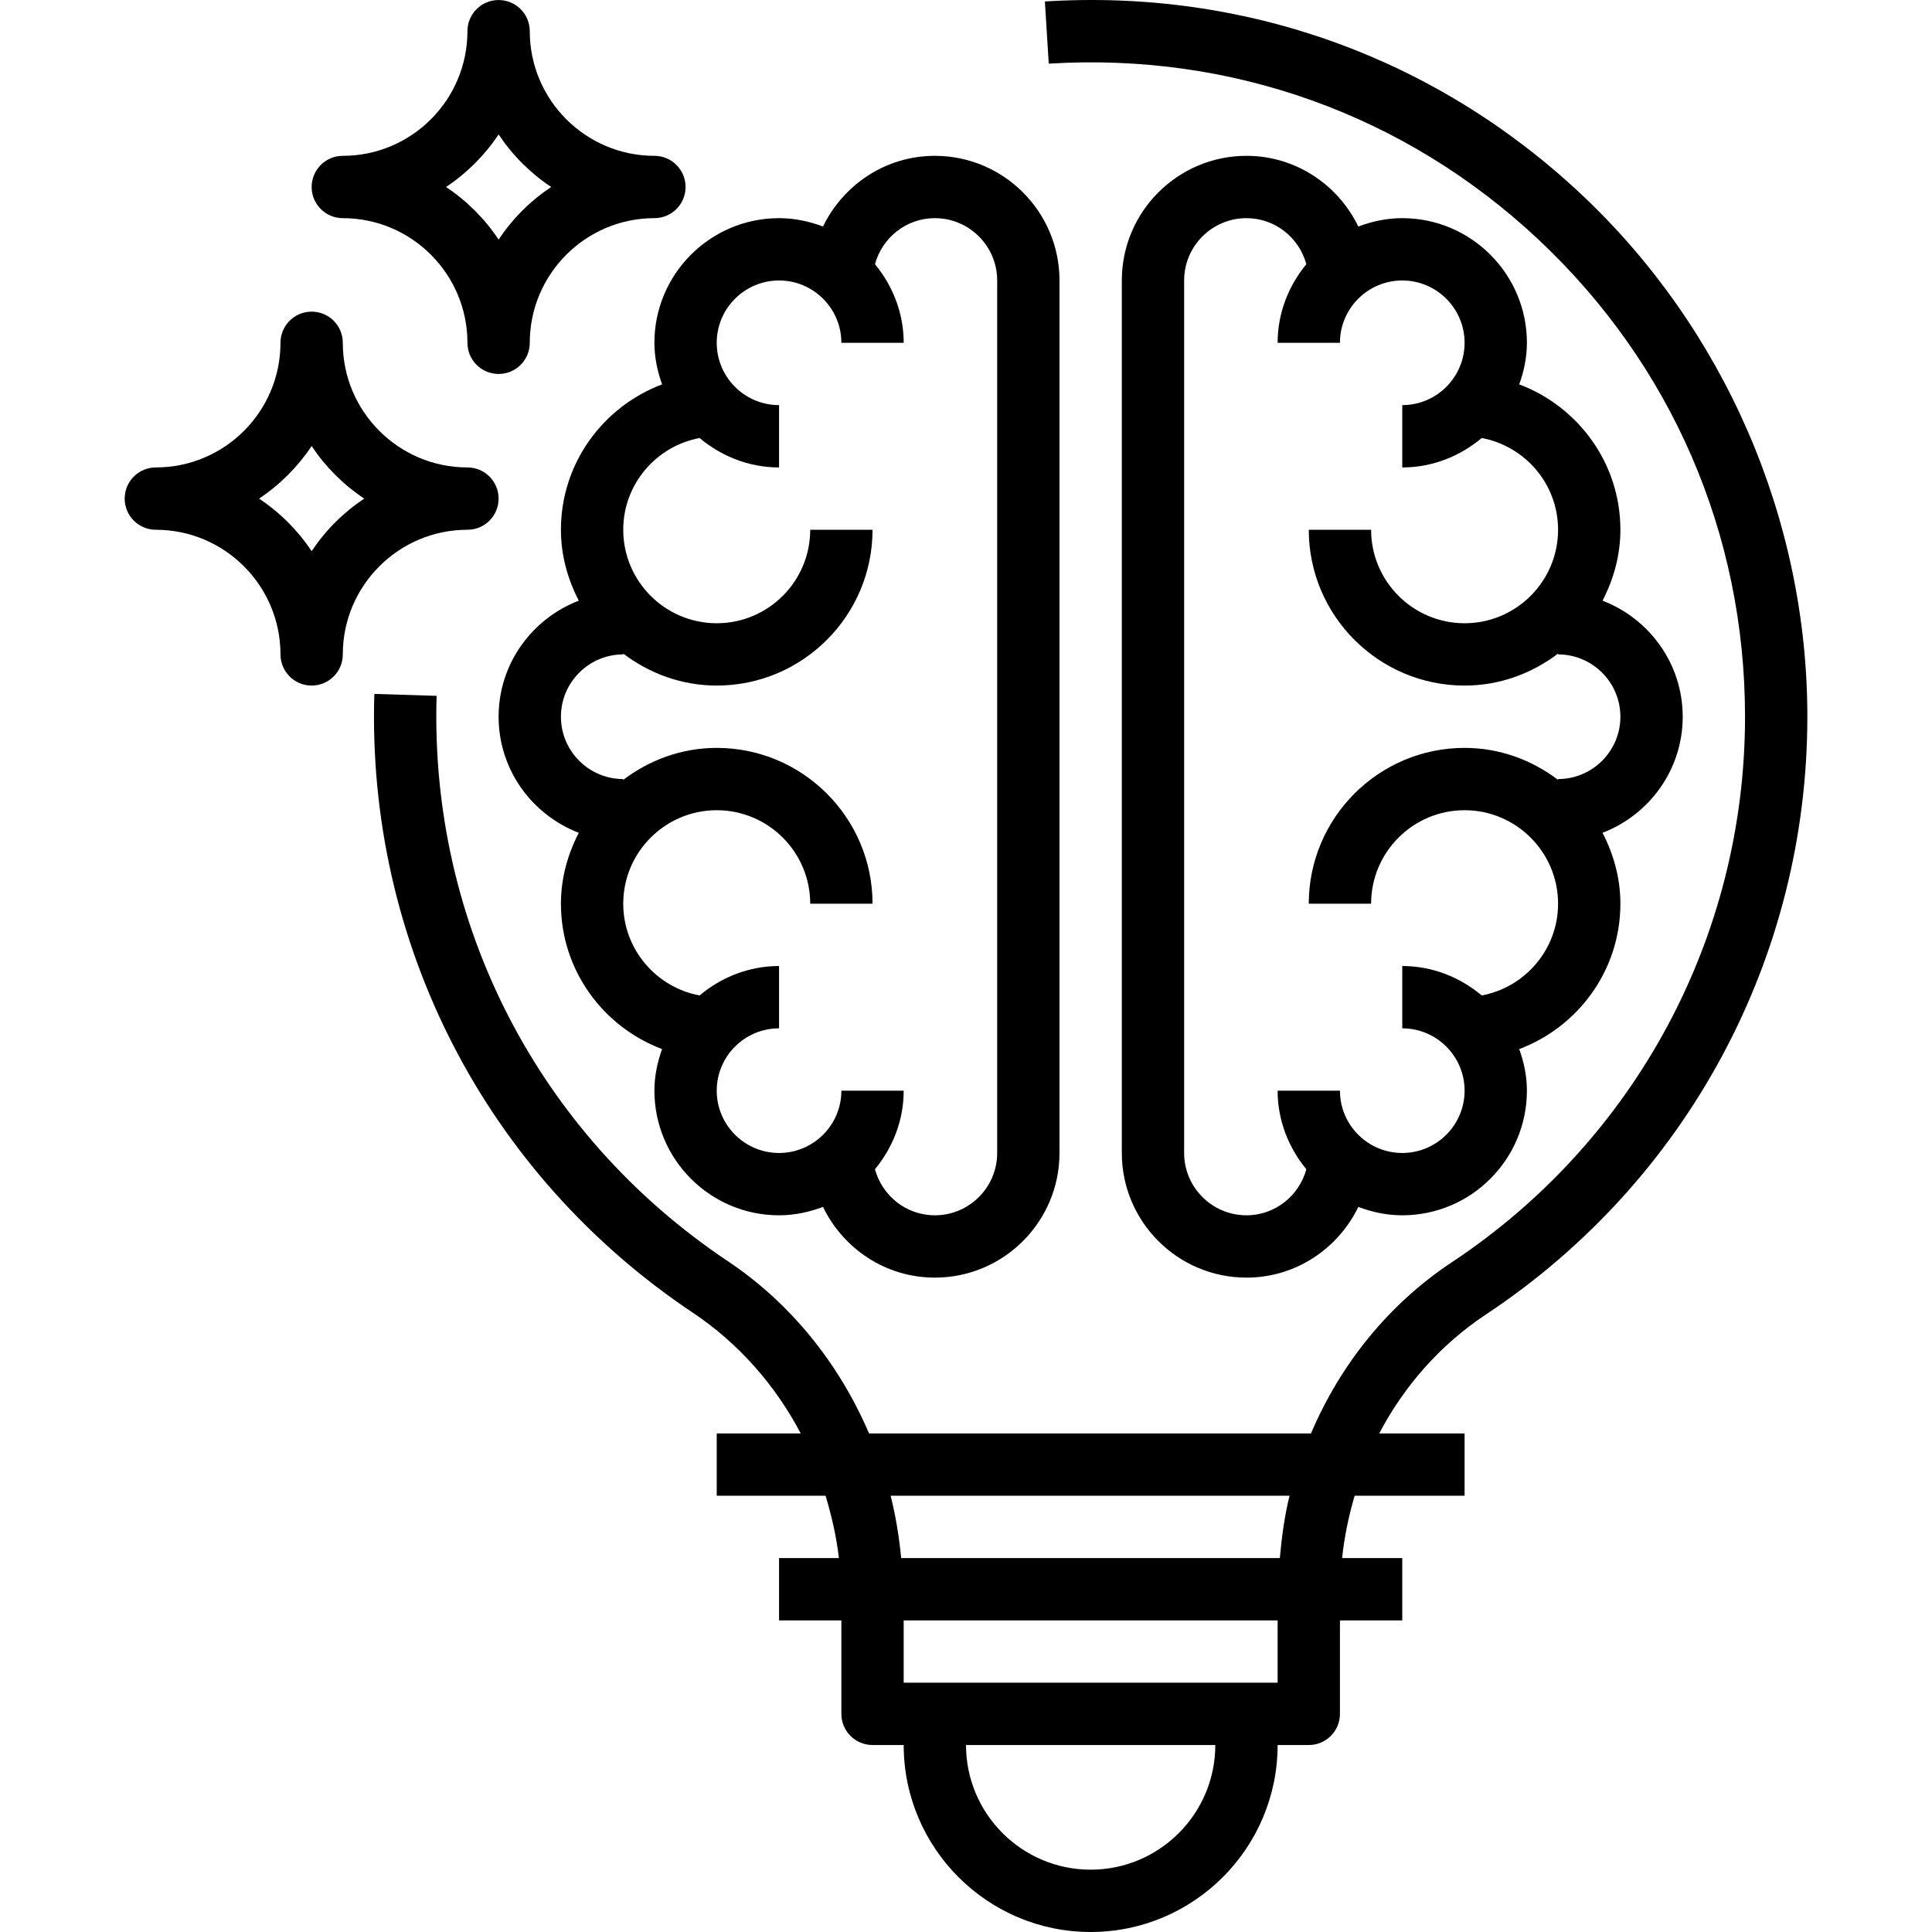
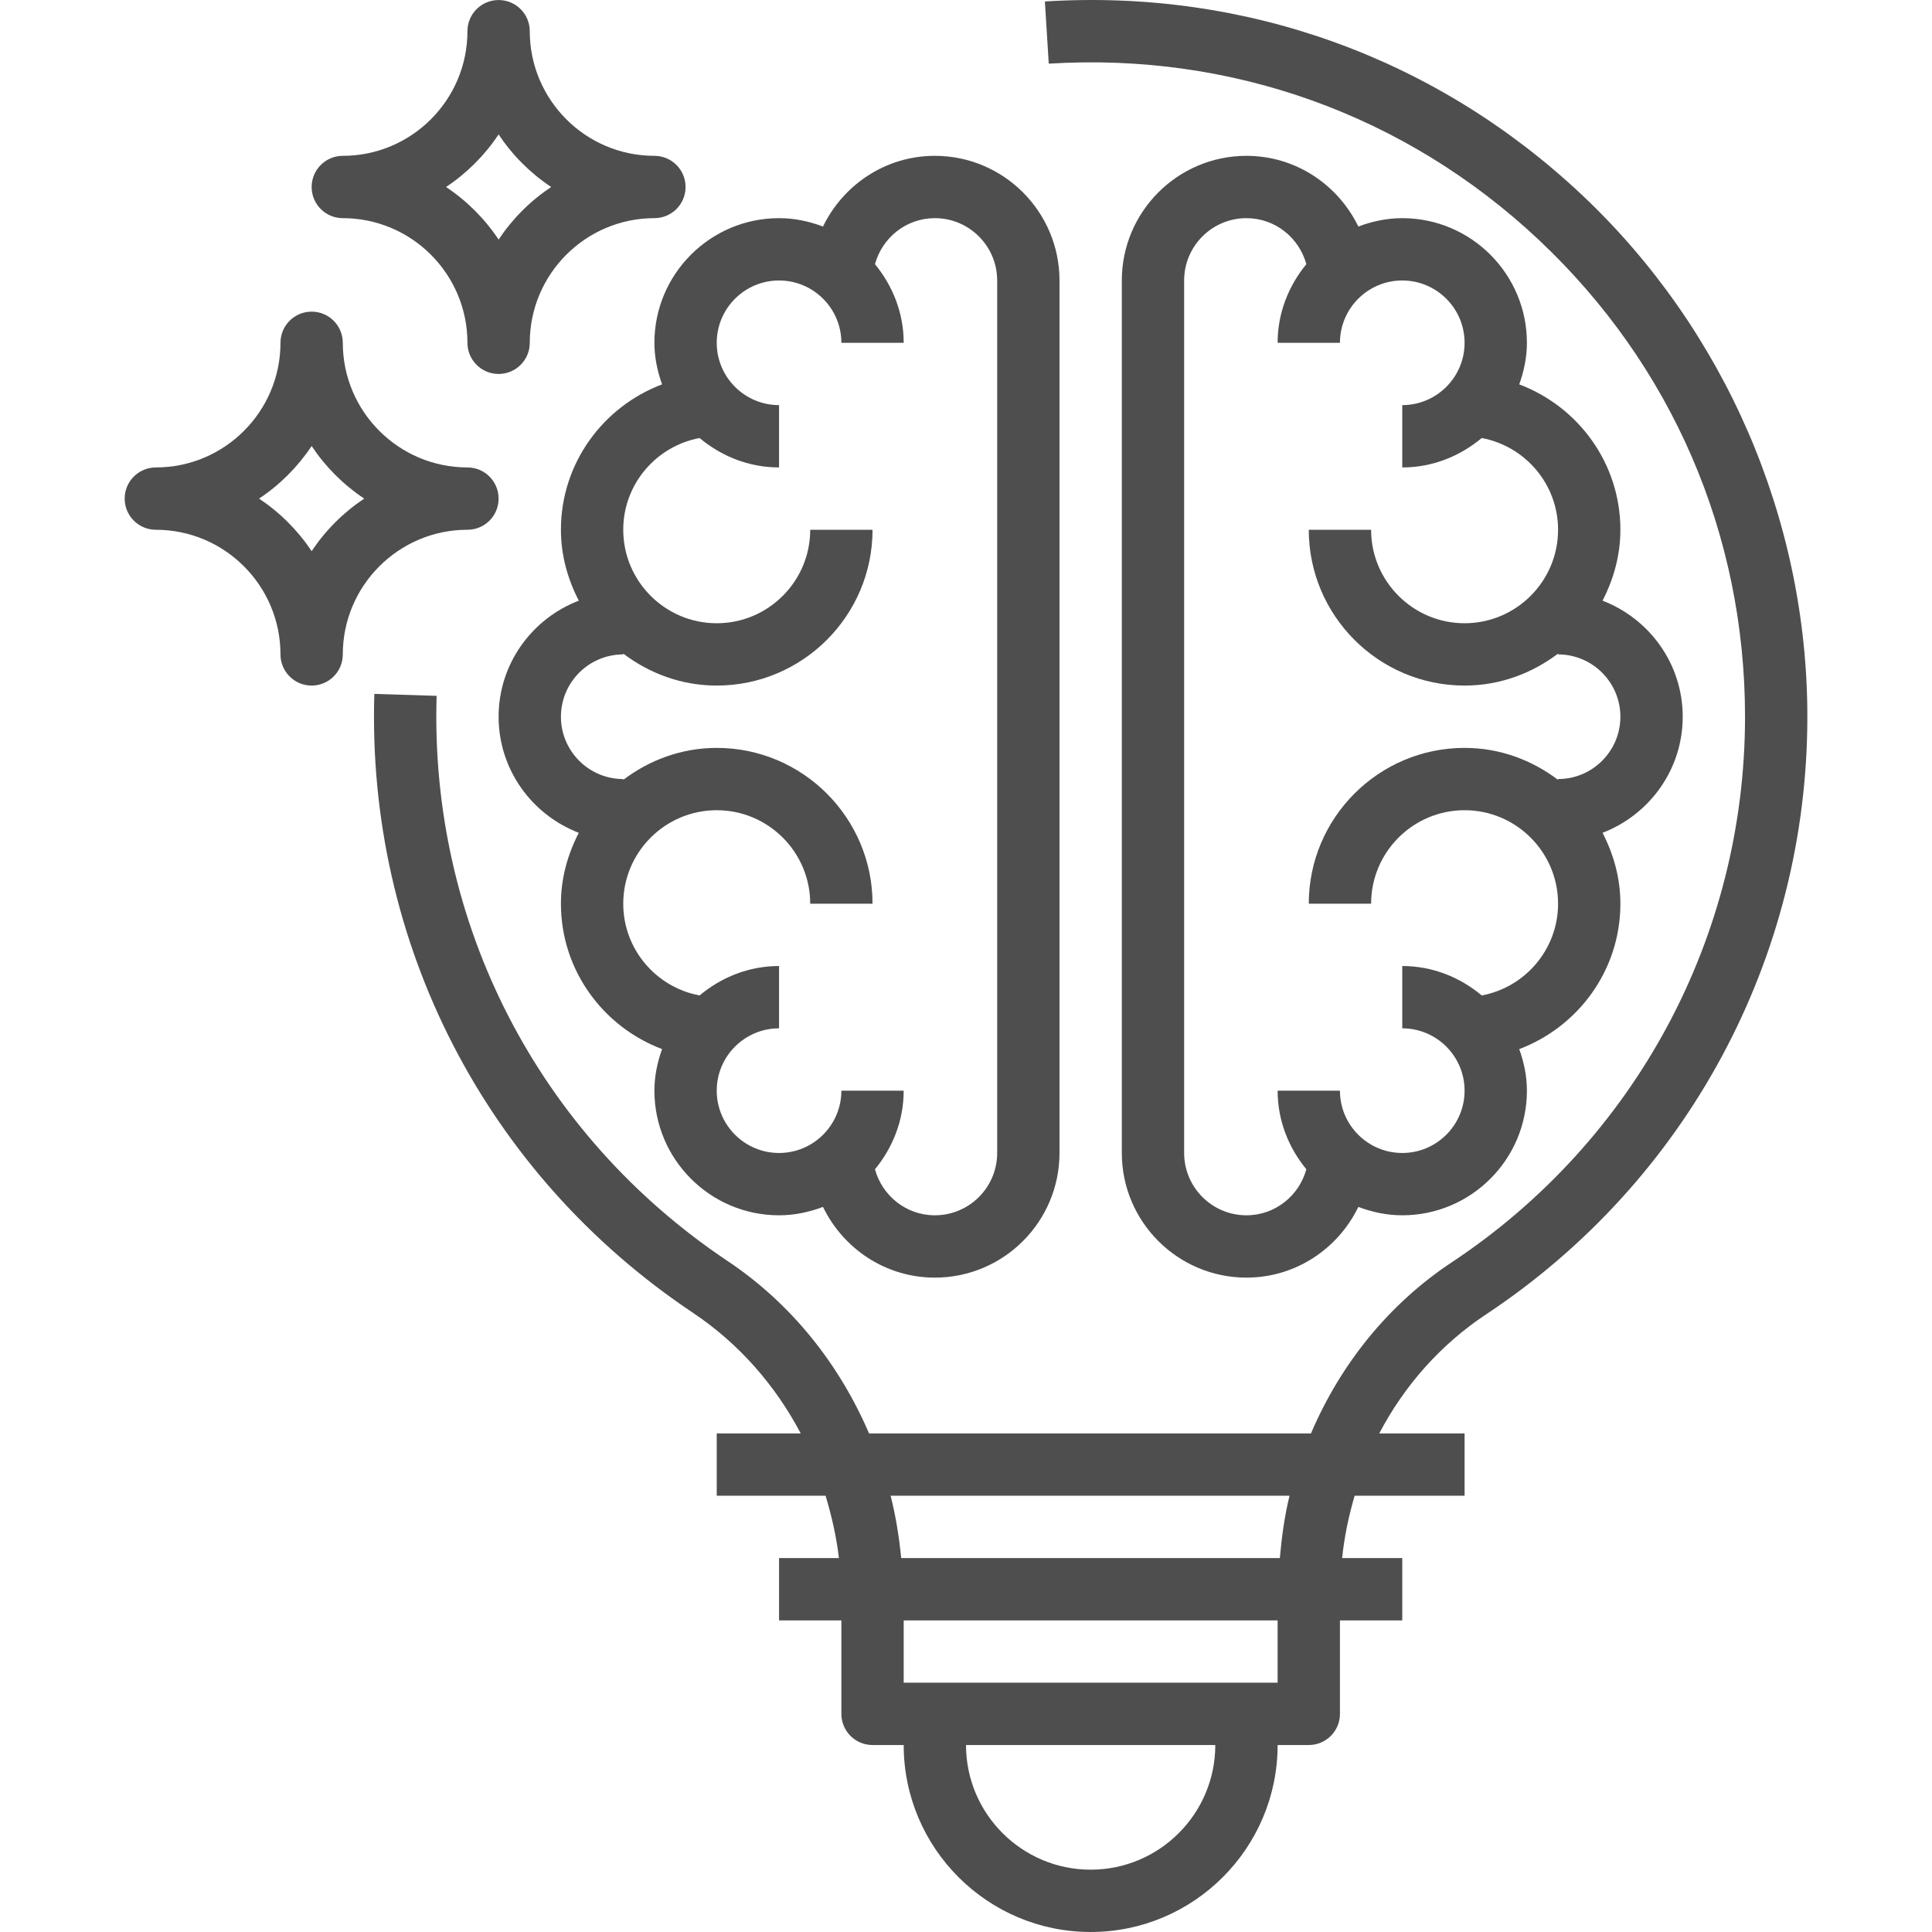
- <svg xmlns="http://www.w3.org/2000/svg" height="496pt" viewBox="-32 0 496 496.009" width="496pt">
+ <svg xmlns="http://www.w3.org/2000/svg" height="496pt" fill="#4e4e4e" viewBox="-32 0 496 496.009" width="496pt">
  <path d="m137.973 98.68c-15.129 5.715-25.969 20.227-25.969 37.328 0 6.586 1.754 12.715 4.586 18.203-12 4.613-20.586 16.184-20.586 29.797 0 13.617 8.586 25.184 20.586 29.801-2.832 5.488-4.586 11.617-4.586 18.199 0 17.105 10.84 31.617 25.969 37.328-1.199 3.352-1.969 6.914-1.969 10.672 0 17.648 14.352 32 32 32 3.984 0 7.762-.824 11.281-2.152 5.184 10.699 16.055 18.152 28.719 18.152 17.648 0 32-14.352 32-32v-224c0-17.645-14.352-32-32-32-12.664 0-23.535 7.457-28.719 18.152-3.52-1.328-7.297-2.152-11.281-2.152-17.648 0-32 14.355-32 32 0 3.762.77 7.32 1.969 10.672zm30.031-26.672c8.824 0 16 7.176 16 16h16c0-7.688-2.84-14.664-7.375-20.184 1.855-6.781 8.008-11.816 15.375-11.816 8.824 0 16 7.176 16 16v224c0 8.824-7.176 16-16 16-7.367 0-13.52-5.031-15.375-11.816 4.535-5.52 7.375-12.492 7.375-20.184h-16c0 8.824-7.176 16-16 16-8.824 0-16-7.176-16-16 0-8.824 7.176-16 16-16v-16c-7.793 0-14.848 2.914-20.398 7.555-11.137-2.074-19.602-11.824-19.602-23.555 0-13.23 10.77-24 24-24 13.234 0 24 10.77 24 24h16c0-22.055-17.941-40-40-40-9.039 0-17.297 3.129-24 8.211v-.211c-8.824 0-16-7.176-16-16 0-8.824 7.176-16 16-16v-.207c6.703 5.082 14.961 8.207 24 8.207 22.059 0 40-17.941 40-40h-16c0 13.234-10.766 24-24 24-13.23 0-24-10.766-24-24 0-11.727 8.465-21.477 19.602-23.551 5.551 4.641 12.605 7.551 20.398 7.551v-16c-8.824 0-16-7.176-16-16 0-8.824 7.176-16 16-16zm0 0" />
  <path d="m328.004 56.008c-3.984 0-7.758.824-11.277 2.152-5.188-10.695-16.059-18.152-28.723-18.152-17.648 0-32 14.355-32 32v224c0 17.648 14.352 32 32 32 12.664 0 23.535-7.453 28.723-18.152 3.52 1.328 7.293 2.152 11.277 2.152 17.648 0 32-14.352 32-32 0-3.758-.766-7.32-1.969-10.672 15.129-5.711 25.969-20.223 25.969-37.328 0-6.582-1.75-12.711-4.582-18.199 12-4.617 20.582-16.184 20.582-29.801 0-13.613-8.582-25.184-20.582-29.797 2.832-5.488 4.582-11.617 4.582-18.203 0-17.102-10.84-31.613-25.969-37.328 1.203-3.352 1.969-6.91 1.969-10.672 0-17.645-14.352-32-32-32zm40 80c0 13.234-10.766 24-24 24-13.23 0-24-10.766-24-24h-16c0 22.059 17.945 40 40 40 9.039 0 17.297-3.125 24-8.207v.207c8.824 0 16 7.176 16 16 0 8.824-7.176 16-16 16v.211c-6.703-5.082-14.961-8.211-24-8.211-22.055 0-40 17.945-40 40h16c0-13.23 10.77-24 24-24 13.234 0 24 10.77 24 24 0 11.73-8.465 21.48-19.598 23.555-5.555-4.641-12.609-7.555-20.402-7.555v16c8.824 0 16 7.176 16 16 0 8.824-7.176 16-16 16-8.824 0-16-7.176-16-16h-16c0 7.691 2.84 14.664 7.375 20.184-1.855 6.785-8.008 11.816-15.375 11.816-8.824 0-16-7.176-16-16v-224c0-8.824 7.176-16 16-16 7.367 0 13.52 5.035 15.375 11.816-4.535 5.52-7.375 12.496-7.375 20.184h16c0-8.824 7.176-16 16-16 8.824 0 16 7.176 16 16 0 8.824-7.176 16-16 16v16c7.793 0 14.848-2.91 20.402-7.551 11.133 2.074 19.598 11.824 19.598 23.551zm0 0" />
  <path d="m373.98 49.898c-37.383-35.137-86.344-52.754-137.727-49.52l.992 15.965c46.949-2.918 91.637 13.137 125.781 45.211 34.16 32.102 52.977 75.598 52.977 122.453 0 56.465-28.145 108.824-75.289 140.066-16.262 10.781-28.566 26.16-36.148 43.934h-113.457c-7.688-17.902-20.039-33.391-36.328-44.27-48.586-32.473-76.504-86.703-74.688-145.09l-15.992-.496c-1.992 63.938 28.59 123.336 81.793 158.883 11.75 7.855 21.133 18.551 27.672 30.973h-21.562v16h27.945c1.551 5.184 2.793 10.496 3.422 16h-15.367v16h16v24c0 4.426 3.586 8 8 8h8c0 26.473 21.527 48 48 48s48-21.527 48-48h8c4.418 0 8-3.574 8-8v-24h16v-16h-15.438c.566-5.496 1.695-10.824 3.215-16h28.223v-16h-21.91c6.445-12.285 15.773-22.848 27.465-30.59 51.621-34.234 82.445-91.578 82.445-153.41 0-50.574-21.152-99.461-58.023-134.109zm-125.977 430.109c-17.648 0-32-14.352-32-32h64c0 17.648-14.352 32-32 32zm48-48h-96v-16h96zm.57-32h-97.211c-.535-5.445-1.398-10.797-2.711-16h102.41c-1.273 5.195-2.012 10.57-2.488 16zm0 0" />
  <path d="m56.004 56.008c17.648 0 32 14.355 32 32 0 4.426 3.586 8 8 8 4.418 0 8-3.574 8-8 0-17.645 14.352-32 32-32 4.418 0 8-3.574 8-8 0-4.422-3.582-8-8-8-17.648 0-32-14.352-32-32 0-4.422-3.582-8-8-8-4.414 0-8 3.578-8 8 0 17.648-14.352 32-32 32-4.414 0-8 3.578-8 8 0 4.426 3.586 8 8 8zm40-21.496c3.555 5.344 8.152 9.945 13.496 13.496-5.344 3.555-9.941 8.152-13.496 13.496-3.551-5.344-8.152-9.941-13.496-13.496 5.344-3.551 9.945-8.152 13.496-13.496zm0 0" />
  <path d="m88.004 136.008c4.418 0 8-3.574 8-8 0-4.422-3.582-8-8-8-17.648 0-32-14.352-32-32 0-4.422-3.582-8-8-8-4.414 0-8 3.578-8 8 0 17.648-14.352 32-32 32-4.414 0-8 3.578-8 8 0 4.426 3.586 8 8 8 17.648 0 32 14.355 32 32 0 4.426 3.586 8 8 8 4.418 0 8-3.574 8-8 0-17.645 14.352-32 32-32zm-40 5.496c-3.551-5.344-8.152-9.941-13.496-13.496 5.344-3.551 9.938-8.152 13.496-13.496 3.555 5.344 8.152 9.938 13.496 13.496-5.344 3.555-9.941 8.152-13.496 13.496zm0 0" />
</svg>
